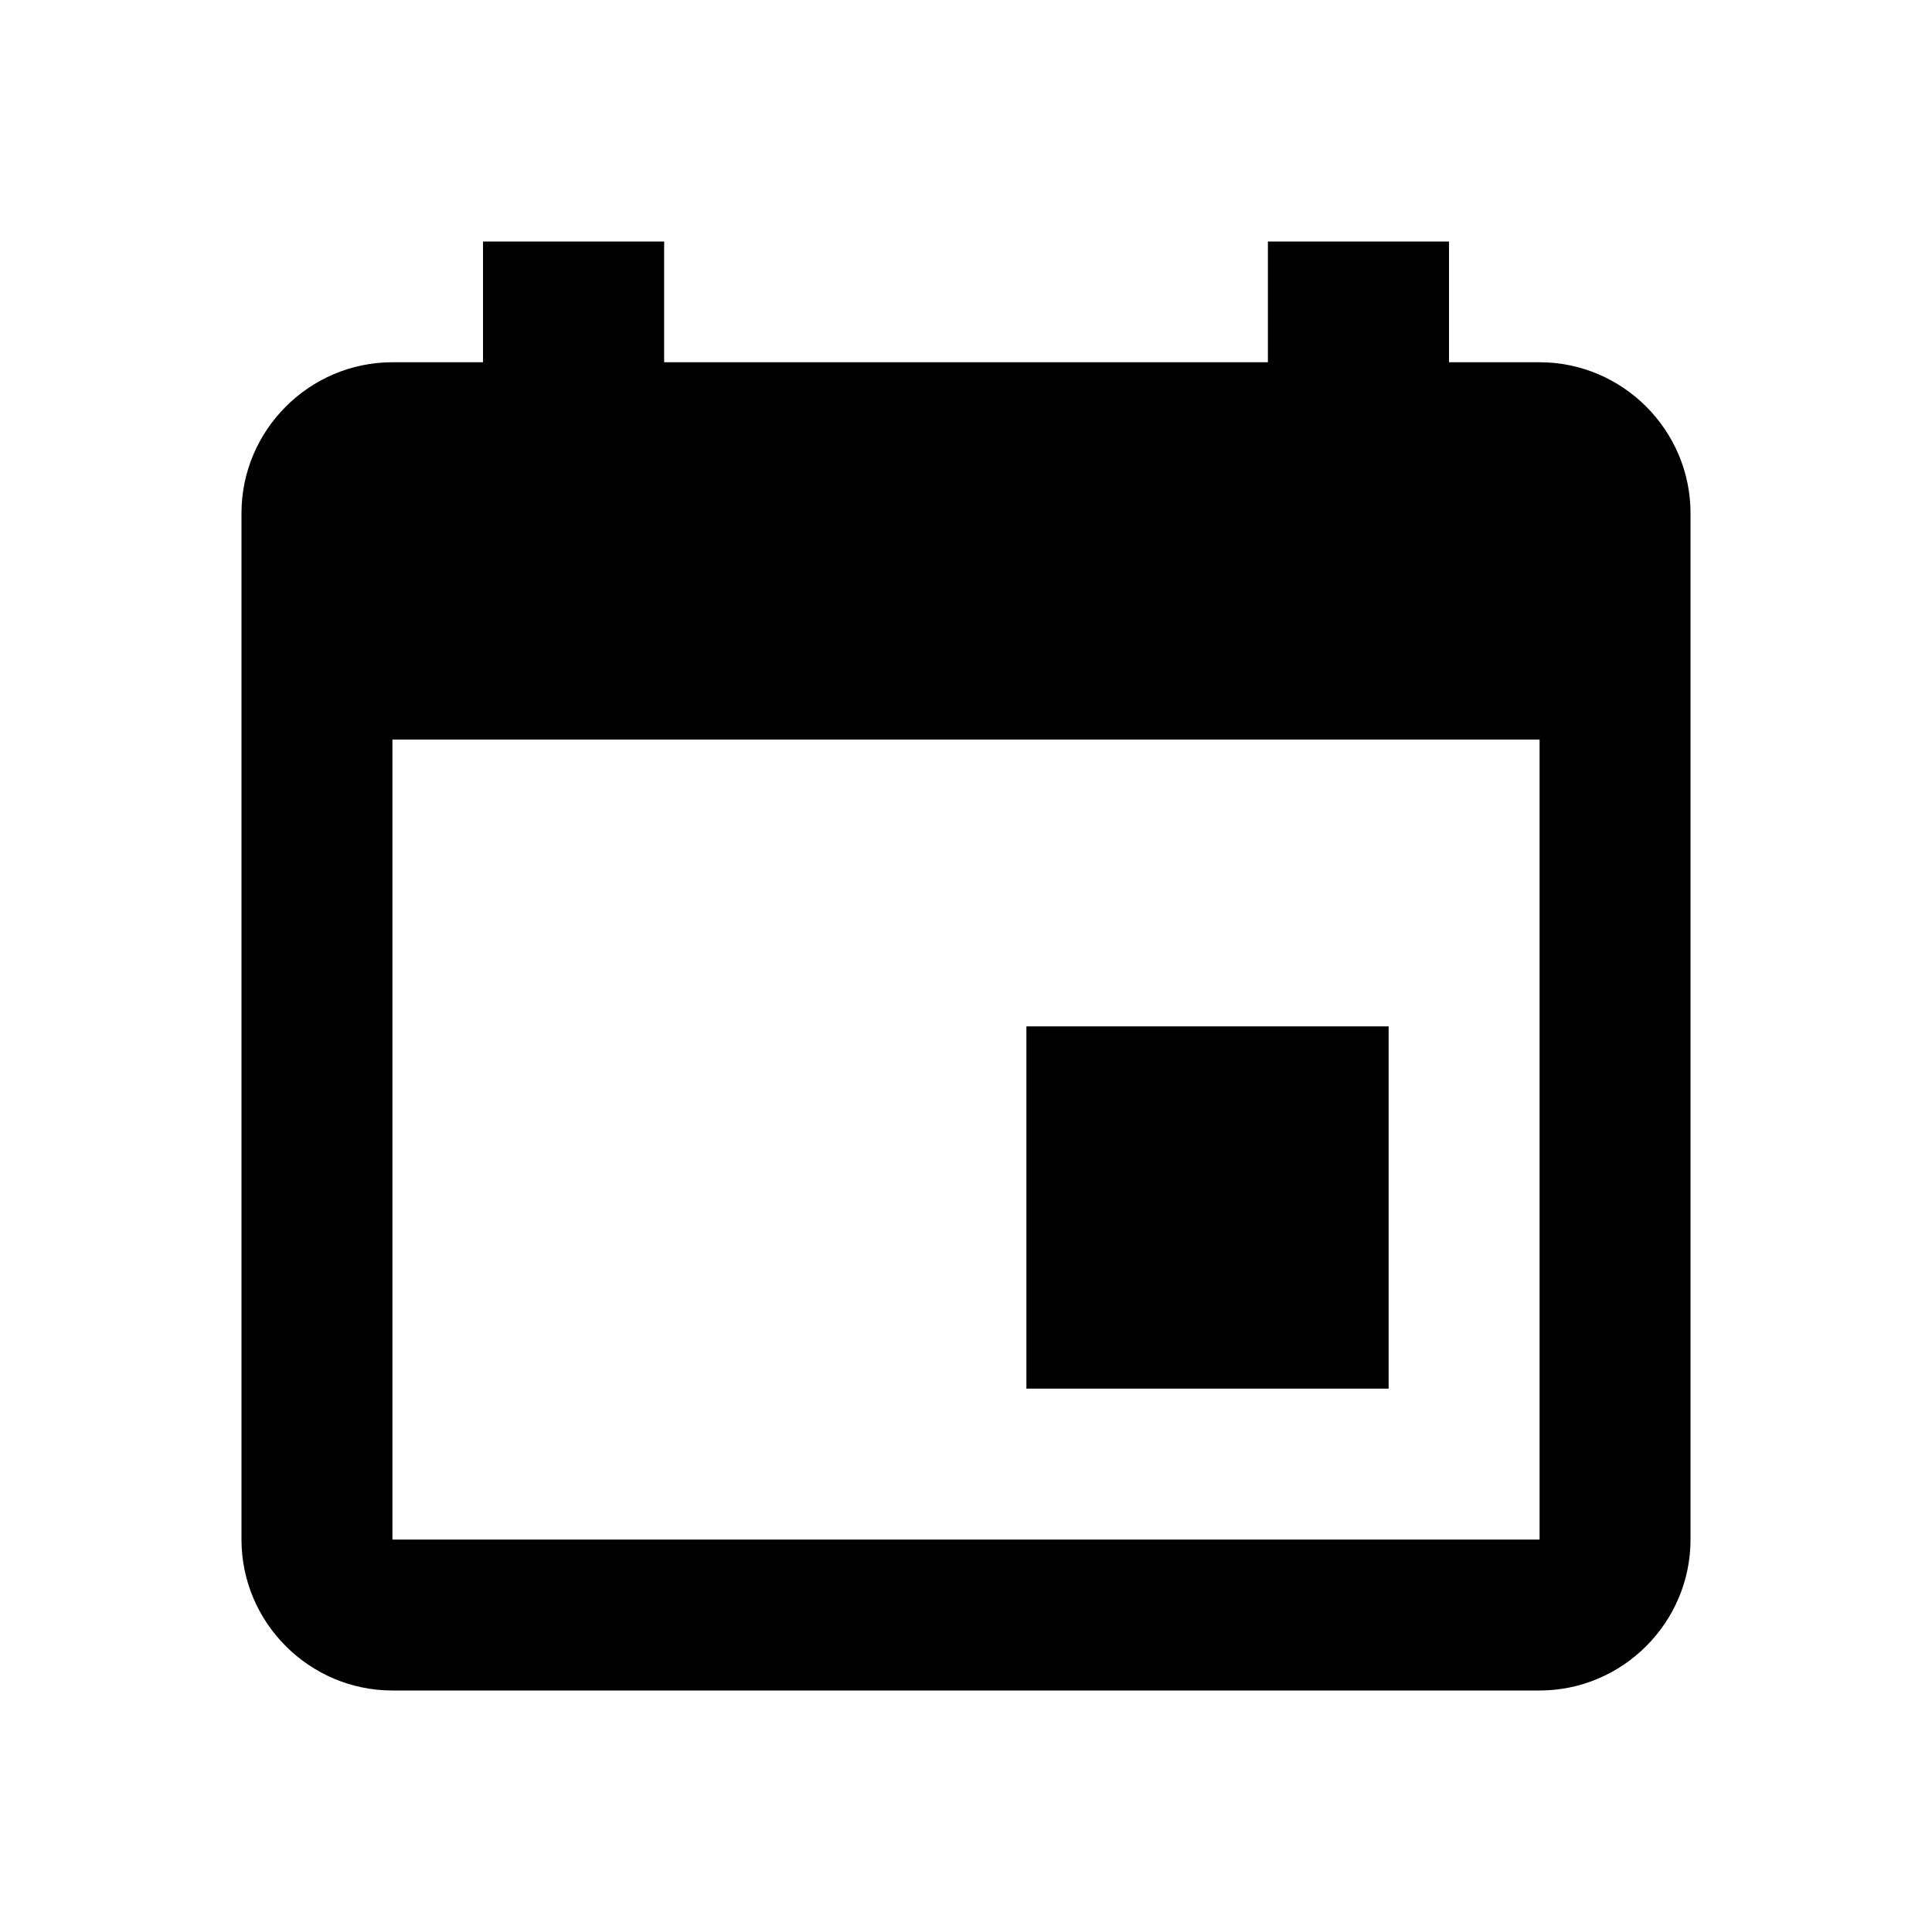
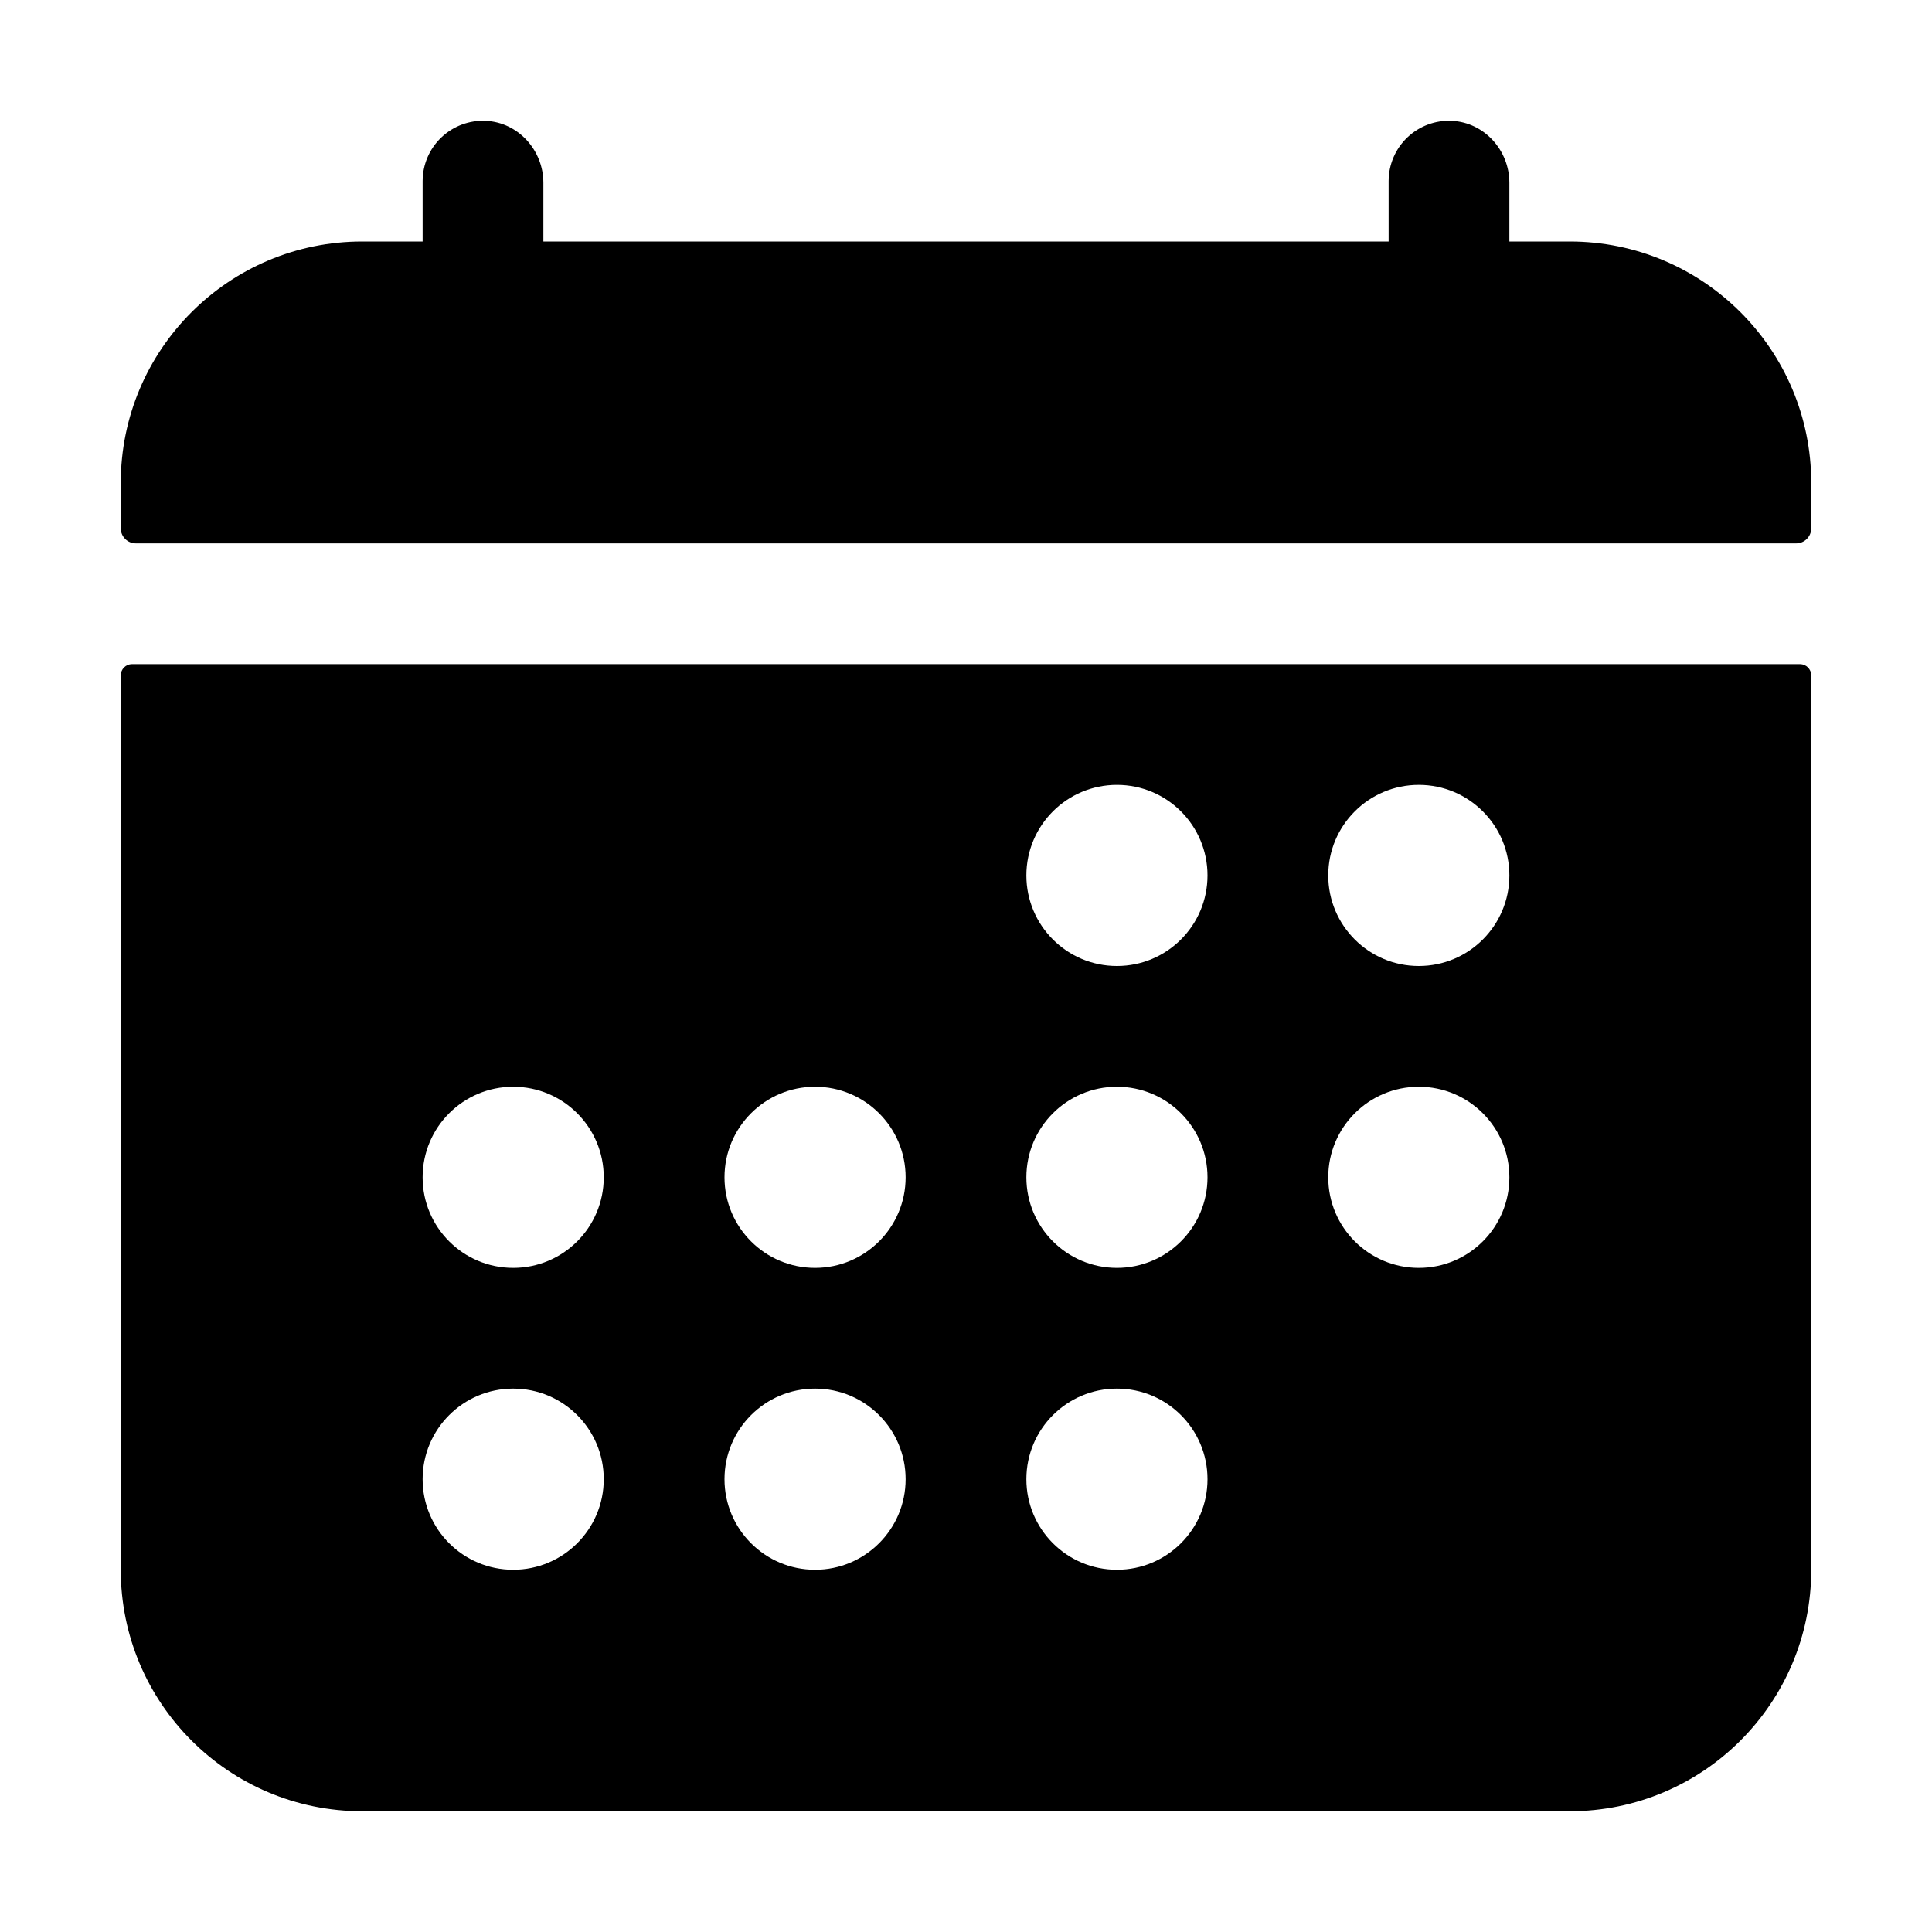
- <svg xmlns="http://www.w3.org/2000/svg" viewBox="0 0 512 512">
-   <path d="M368.005 272h-96v96h96v-96zm-32-208v32h-160V64h-48v32h-24.01c-22.002 0-40 17.998-40 40v272c0 22.002 17.998 40 40 40h304.01c22.002 0 40-17.998 40-40V136c0-22.002-17.998-40-40-40h-24V64h-48zm72 344h-304.01V196h304.01v212z" />
+ <svg xmlns="http://www.w3.org/2000/svg" viewBox="0 0 512 512" class="ionicon">
+   <path d="M480 128a64 64 0 0 0-64-64h-16V48.45c0-8.61-6.62-16-15.23-16.43A16 16 0 0 0 368 48v16H144V48.45c0-8.61-6.62-16-15.23-16.43A16 16 0 0 0 112 48v16H96a64 64 0 0 0-64 64v12a4 4 0 0 0 4 4h440a4 4 0 0 0 4-4ZM32 416a64 64 0 0 0 64 64h320a64 64 0 0 0 64-64V179a3 3 0 0 0-3-3H35a3 3 0 0 0-3 3Zm344-208a24 24 0 1 1-24 24 24 24 0 0 1 24-24m0 80a24 24 0 1 1-24 24 24 24 0 0 1 24-24m-80-80a24 24 0 1 1-24 24 24 24 0 0 1 24-24m0 80a24 24 0 1 1-24 24 24 24 0 0 1 24-24m0 80a24 24 0 1 1-24 24 24 24 0 0 1 24-24m-80-80a24 24 0 1 1-24 24 24 24 0 0 1 24-24m0 80a24 24 0 1 1-24 24 24 24 0 0 1 24-24m-80-80a24 24 0 1 1-24 24 24 24 0 0 1 24-24m0 80a24 24 0 1 1-24 24 24 24 0 0 1 24-24" />
</svg>
